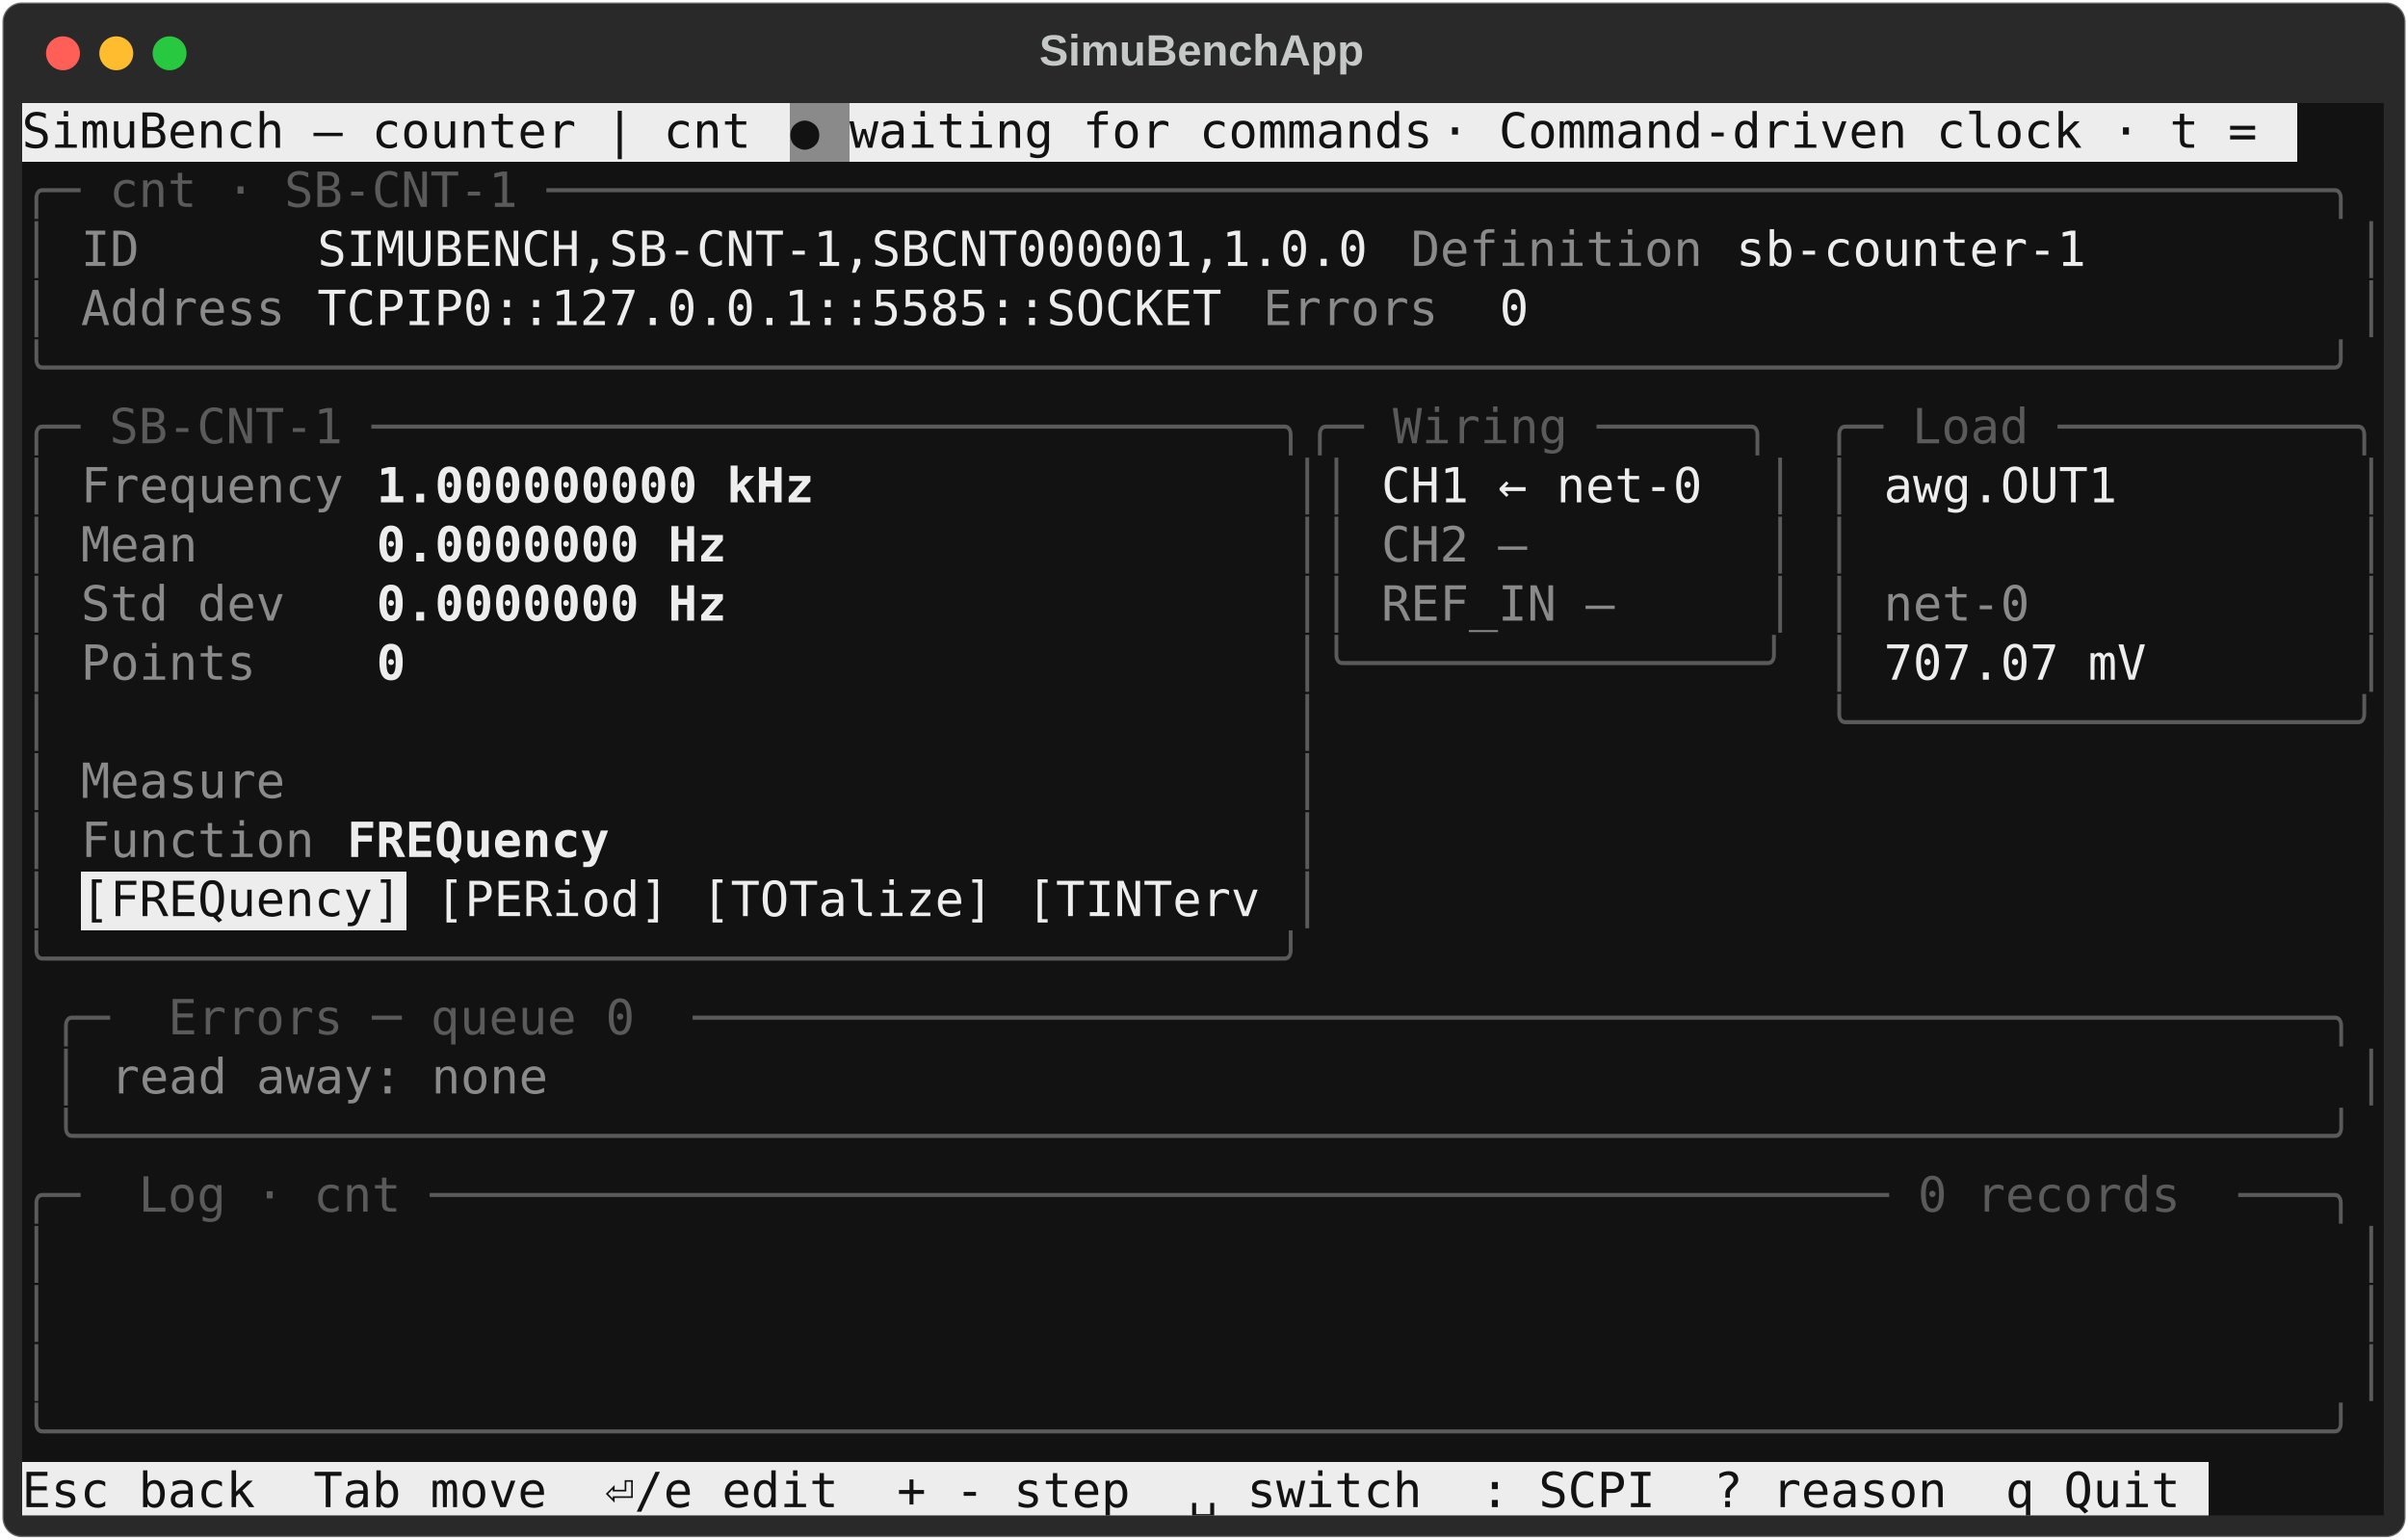
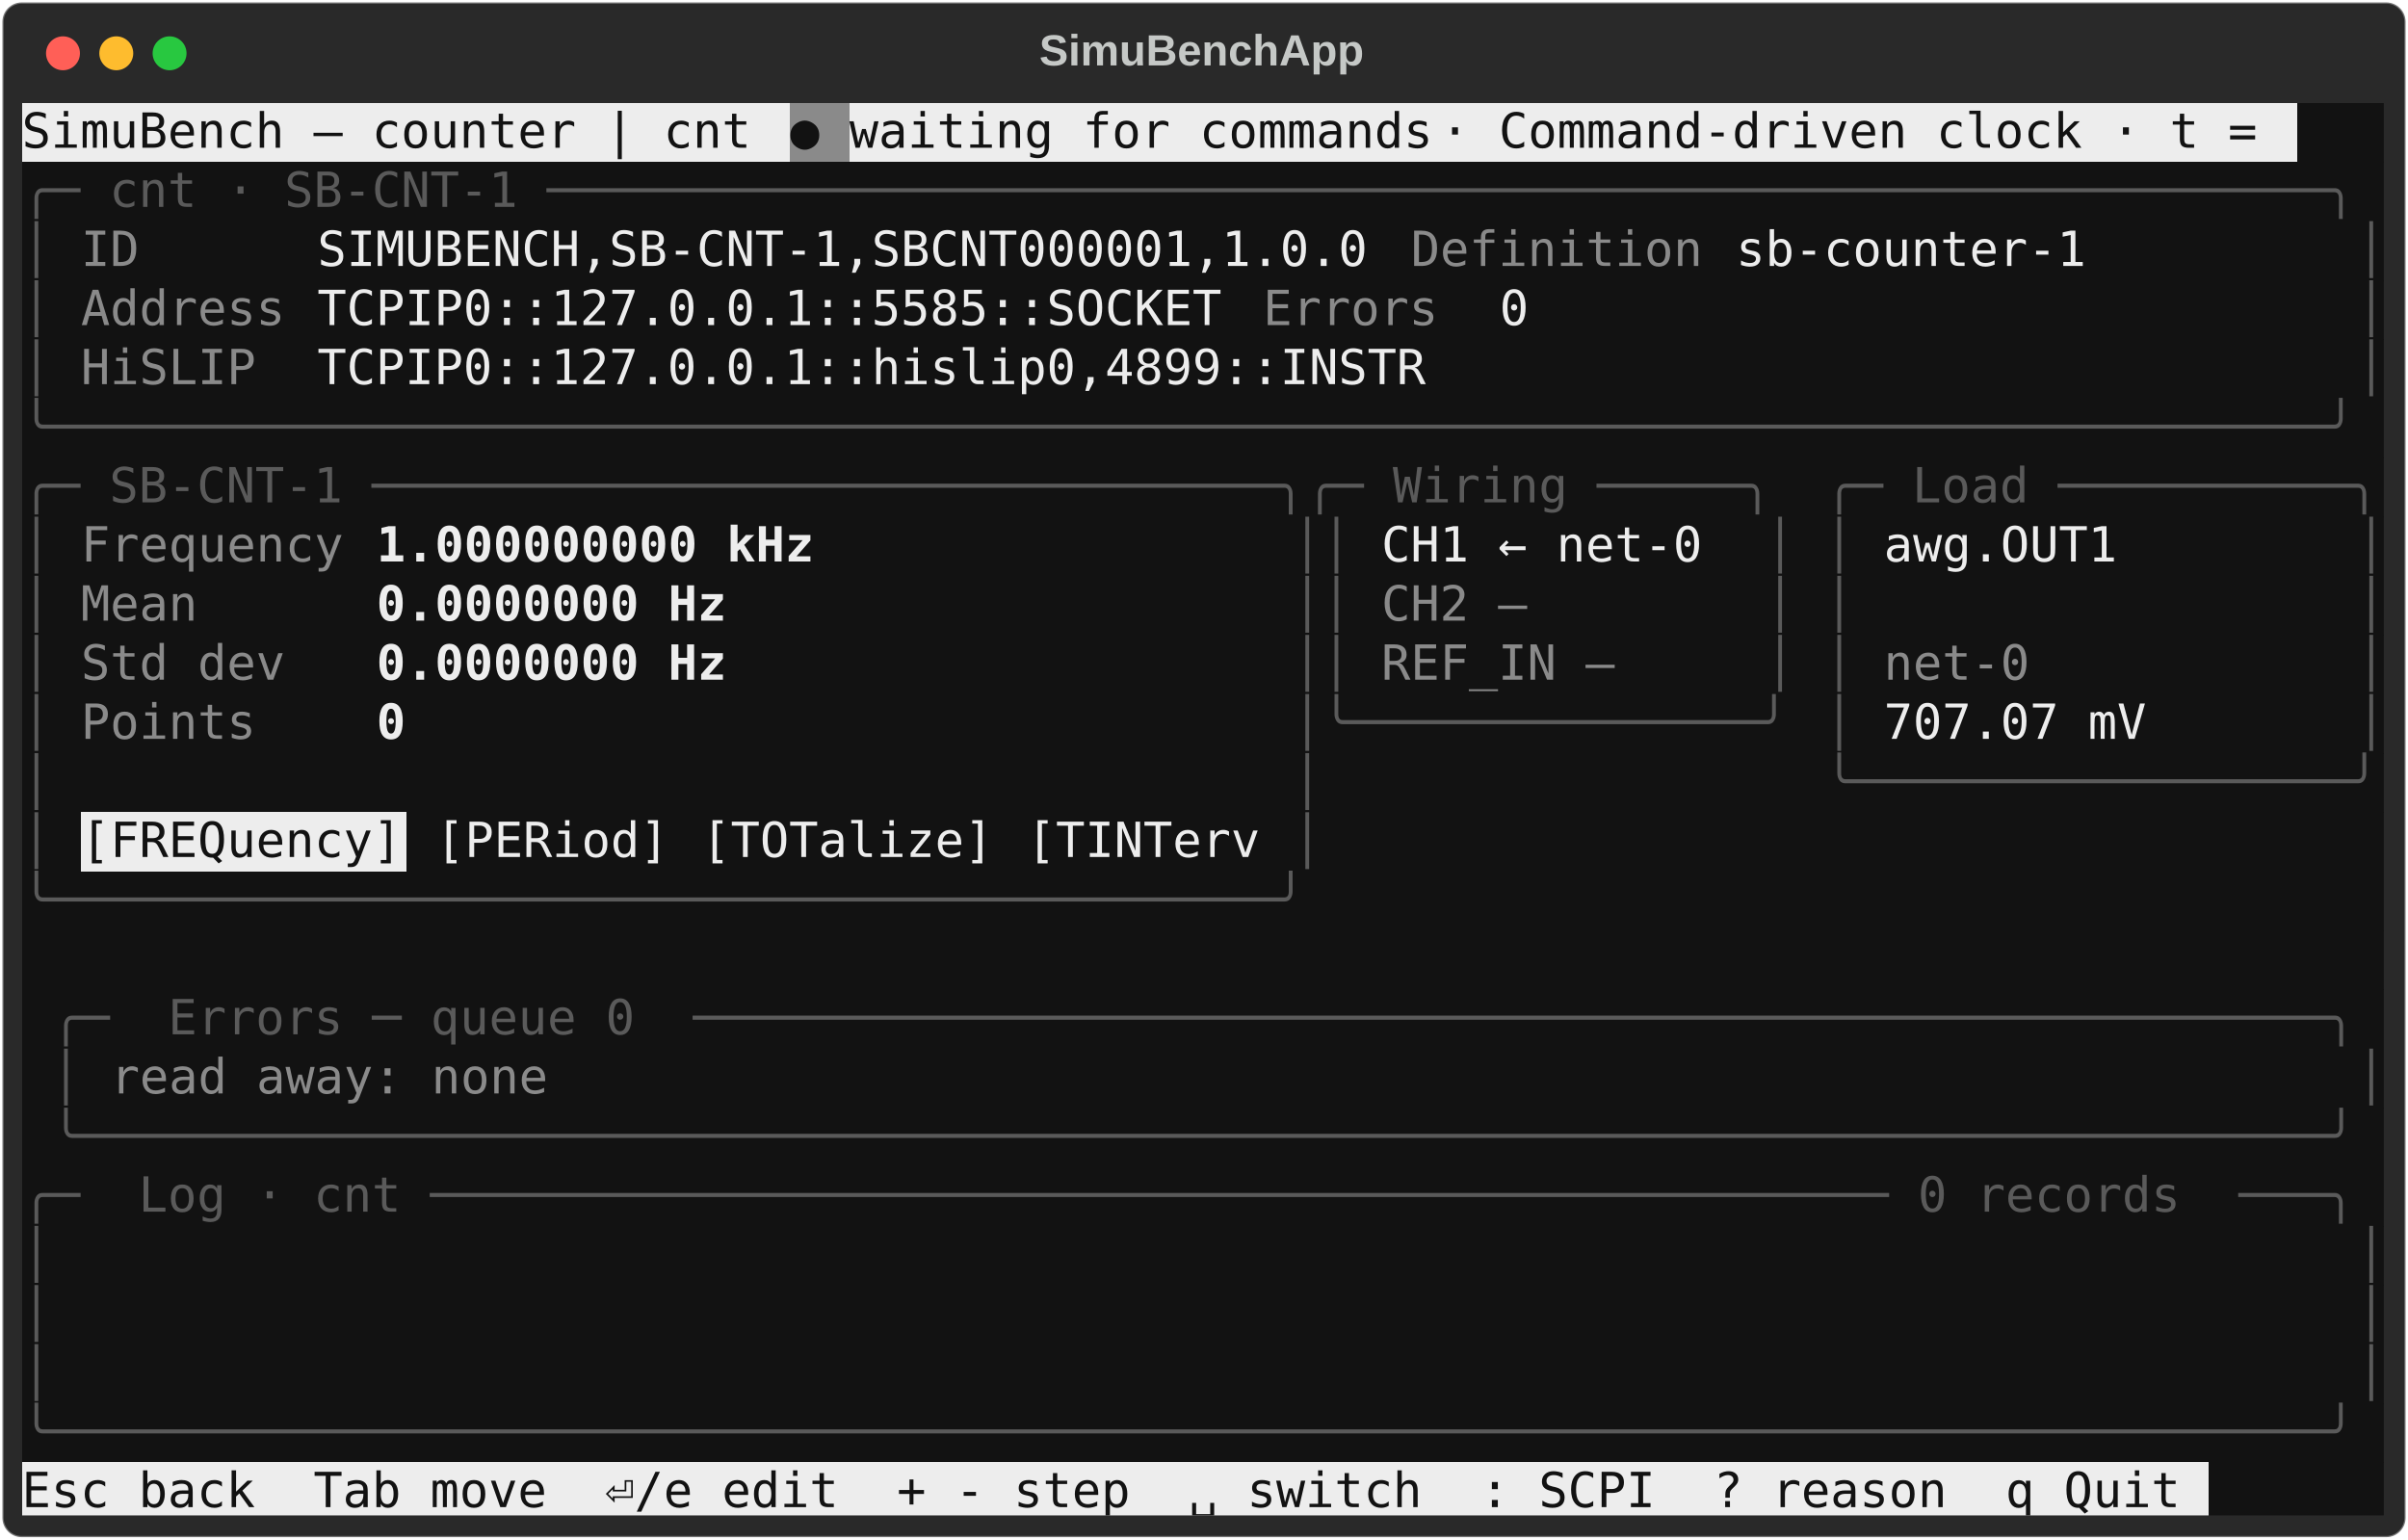
<svg xmlns="http://www.w3.org/2000/svg" class="rich-terminal" viewBox="0 0 994 635.6">
  <style>

    @font-face {
        font-family: "Fira Code";
        src: local("FiraCode-Regular"),
                url("https://cdnjs.cloudflare.com/ajax/libs/firacode/6.2.0/woff2/FiraCode-Regular.woff2") format("woff2"),
                url("https://cdnjs.cloudflare.com/ajax/libs/firacode/6.2.0/woff/FiraCode-Regular.woff") format("woff");
        font-style: normal;
        font-weight: 400;
    }
    @font-face {
        font-family: "Fira Code";
        src: local("FiraCode-Bold"),
                url("https://cdnjs.cloudflare.com/ajax/libs/firacode/6.2.0/woff2/FiraCode-Bold.woff2") format("woff2"),
                url("https://cdnjs.cloudflare.com/ajax/libs/firacode/6.2.0/woff/FiraCode-Bold.woff") format("woff");
        font-style: bold;
        font-weight: 700;
    }

    .terminal-matrix {
        font-family: Fira Code, monospace;
        font-size: 20px;
        line-height: 24.4px;
        font-variant-east-asian: full-width;
    }

    .terminal-title {
        font-size: 18px;
        font-weight: bold;
        font-family: arial;
    }

    .terminal-r1 { fill: #121212 }
.terminal-r2 { fill: #c5c8c6 }
.terminal-r3 { fill: #5a5a5a }
.terminal-r4 { fill: #8a8a8a }
.terminal-r5 { fill: #ededed }
.terminal-r6 { fill: #ededed;font-weight: bold }
    </style>
  <defs>
    <clipPath id="terminal-clip-terminal">
      <rect x="0" y="0" width="975.0" height="584.6" />
    </clipPath>
    <clipPath id="terminal-line-0">
      <rect x="0" y="1.5" width="976" height="24.65" />
    </clipPath>
    <clipPath id="terminal-line-1">
      <rect x="0" y="25.9" width="976" height="24.65" />
    </clipPath>
    <clipPath id="terminal-line-2">
      <rect x="0" y="50.3" width="976" height="24.65" />
    </clipPath>
    <clipPath id="terminal-line-3">
      <rect x="0" y="74.7" width="976" height="24.65" />
    </clipPath>
    <clipPath id="terminal-line-4">
      <rect x="0" y="99.1" width="976" height="24.65" />
    </clipPath>
    <clipPath id="terminal-line-5">
      <rect x="0" y="123.5" width="976" height="24.65" />
    </clipPath>
    <clipPath id="terminal-line-6">
      <rect x="0" y="147.9" width="976" height="24.65" />
    </clipPath>
    <clipPath id="terminal-line-7">
      <rect x="0" y="172.3" width="976" height="24.65" />
    </clipPath>
    <clipPath id="terminal-line-8">
      <rect x="0" y="196.7" width="976" height="24.65" />
    </clipPath>
    <clipPath id="terminal-line-9">
      <rect x="0" y="221.1" width="976" height="24.65" />
    </clipPath>
    <clipPath id="terminal-line-10">
      <rect x="0" y="245.5" width="976" height="24.65" />
    </clipPath>
    <clipPath id="terminal-line-11">
      <rect x="0" y="269.9" width="976" height="24.65" />
    </clipPath>
    <clipPath id="terminal-line-12">
      <rect x="0" y="294.3" width="976" height="24.65" />
    </clipPath>
    <clipPath id="terminal-line-13">
      <rect x="0" y="318.7" width="976" height="24.65" />
    </clipPath>
    <clipPath id="terminal-line-14">
      <rect x="0" y="343.1" width="976" height="24.65" />
    </clipPath>
    <clipPath id="terminal-line-15">
      <rect x="0" y="367.5" width="976" height="24.65" />
    </clipPath>
    <clipPath id="terminal-line-16">
      <rect x="0" y="391.9" width="976" height="24.65" />
    </clipPath>
    <clipPath id="terminal-line-17">
      <rect x="0" y="416.3" width="976" height="24.65" />
    </clipPath>
    <clipPath id="terminal-line-18">
      <rect x="0" y="440.7" width="976" height="24.65" />
    </clipPath>
    <clipPath id="terminal-line-19">
      <rect x="0" y="465.1" width="976" height="24.65" />
    </clipPath>
    <clipPath id="terminal-line-20">
      <rect x="0" y="489.5" width="976" height="24.65" />
    </clipPath>
    <clipPath id="terminal-line-21">
      <rect x="0" y="513.9" width="976" height="24.65" />
    </clipPath>
    <clipPath id="terminal-line-22">
      <rect x="0" y="538.3" width="976" height="24.65" />
    </clipPath>
  </defs>
  <rect fill="#292929" stroke="rgba(255,255,255,0.35)" stroke-width="1" x="1" y="1" width="992" height="633.6" rx="8" />
  <text class="terminal-title" fill="#c5c8c6" text-anchor="middle" x="496" y="27">SimuBenchApp</text>
  <g transform="translate(26,22)">
    <circle cx="0" cy="0" r="7" fill="#ff5f57" />
    <circle cx="22" cy="0" r="7" fill="#febc2e" />
    <circle cx="44" cy="0" r="7" fill="#28c840" />
  </g>
  <g transform="translate(9, 41)" clip-path="url(#terminal-clip-terminal)">
    <rect fill="#ededed" x="0" y="1.5" width="305" height="24.65" shape-rendering="crispEdges" />
    <rect fill="#ededed" x="305" y="1.5" width="12.2" height="24.65" shape-rendering="crispEdges" />
    <rect fill="#8a8a8a" x="317.2" y="1.5" width="24.4" height="24.65" shape-rendering="crispEdges" />
    <rect fill="#ededed" x="341.6" y="1.5" width="244" height="24.65" shape-rendering="crispEdges" />
    <rect fill="#ededed" x="585.6" y="1.5" width="353.8" height="24.65" shape-rendering="crispEdges" />
    <rect fill="#121212" x="939.4" y="1.5" width="36.6" height="24.65" shape-rendering="crispEdges" />
    <rect fill="#121212" x="0" y="25.9" width="976" height="24.65" shape-rendering="crispEdges" />
    <rect fill="#121212" x="0" y="50.3" width="12.2" height="24.65" shape-rendering="crispEdges" />
    <rect fill="#121212" x="12.2" y="50.3" width="12.2" height="24.65" shape-rendering="crispEdges" />
    <rect fill="#121212" x="24.4" y="50.3" width="97.6" height="24.65" shape-rendering="crispEdges" />
    <rect fill="#121212" x="122" y="50.3" width="451.4" height="24.65" shape-rendering="crispEdges" />
    <rect fill="#121212" x="573.4" y="50.3" width="134.2" height="24.65" shape-rendering="crispEdges" />
    <rect fill="#121212" x="707.6" y="50.3" width="244" height="24.65" shape-rendering="crispEdges" />
    <rect fill="#121212" x="951.6" y="50.3" width="12.2" height="24.65" shape-rendering="crispEdges" />
    <rect fill="#121212" x="963.8" y="50.3" width="12.2" height="24.65" shape-rendering="crispEdges" />
    <rect fill="#121212" x="0" y="74.7" width="12.2" height="24.65" shape-rendering="crispEdges" />
    <rect fill="#121212" x="12.2" y="74.7" width="12.2" height="24.65" shape-rendering="crispEdges" />
    <rect fill="#121212" x="24.4" y="74.7" width="97.6" height="24.65" shape-rendering="crispEdges" />
    <rect fill="#121212" x="122" y="74.7" width="390.4" height="24.65" shape-rendering="crispEdges" />
    <rect fill="#121212" x="512.4" y="74.7" width="97.6" height="24.65" shape-rendering="crispEdges" />
    <rect fill="#121212" x="610" y="74.7" width="341.6" height="24.65" shape-rendering="crispEdges" />
    <rect fill="#121212" x="951.6" y="74.7" width="12.2" height="24.65" shape-rendering="crispEdges" />
    <rect fill="#121212" x="963.8" y="74.7" width="12.2" height="24.65" shape-rendering="crispEdges" />
-     <rect fill="#121212" x="0" y="99.1" width="976" height="24.65" shape-rendering="crispEdges" />
-     <rect fill="#121212" x="0" y="123.5" width="732" height="24.65" shape-rendering="crispEdges" />
-     <rect fill="#121212" x="732" y="123.5" width="12.2" height="24.65" shape-rendering="crispEdges" />
-     <rect fill="#121212" x="744.2" y="123.5" width="231.8" height="24.65" shape-rendering="crispEdges" />
-     <rect fill="#121212" x="0" y="147.9" width="12.2" height="24.65" shape-rendering="crispEdges" />
-     <rect fill="#121212" x="12.2" y="147.9" width="12.2" height="24.65" shape-rendering="crispEdges" />
-     <rect fill="#121212" x="24.4" y="147.9" width="122" height="24.65" shape-rendering="crispEdges" />
-     <rect fill="#121212" x="146.4" y="147.9" width="183" height="24.65" shape-rendering="crispEdges" />
-     <rect fill="#121212" x="329.4" y="147.9" width="183" height="24.65" shape-rendering="crispEdges" />
-     <rect fill="#121212" x="512.4" y="147.9" width="12.2" height="24.65" shape-rendering="crispEdges" />
-     <rect fill="#121212" x="524.6" y="147.9" width="24.4" height="24.65" shape-rendering="crispEdges" />
-     <rect fill="#121212" x="549" y="147.9" width="12.2" height="24.65" shape-rendering="crispEdges" />
-     <rect fill="#121212" x="561.2" y="147.9" width="146.4" height="24.65" shape-rendering="crispEdges" />
-     <rect fill="#121212" x="707.6" y="147.9" width="12.2" height="24.65" shape-rendering="crispEdges" />
-     <rect fill="#121212" x="719.8" y="147.9" width="12.2" height="24.65" shape-rendering="crispEdges" />
+     <rect fill="#121212" x="0" y="99.1" width="12.2" height="24.65" shape-rendering="crispEdges" />
+     <rect fill="#121212" x="12.2" y="99.1" width="12.2" height="24.65" shape-rendering="crispEdges" />
+     <rect fill="#121212" x="24.4" y="99.1" width="97.6" height="24.65" shape-rendering="crispEdges" />
+     <rect fill="#121212" x="122" y="99.1" width="829.6" height="24.65" shape-rendering="crispEdges" />
+     <rect fill="#121212" x="951.6" y="99.1" width="12.2" height="24.65" shape-rendering="crispEdges" />
+     <rect fill="#121212" x="963.8" y="99.1" width="12.2" height="24.65" shape-rendering="crispEdges" />
+     <rect fill="#121212" x="0" y="123.5" width="976" height="24.65" shape-rendering="crispEdges" />
+     <rect fill="#121212" x="0" y="147.9" width="732" height="24.65" shape-rendering="crispEdges" />
    <rect fill="#121212" x="732" y="147.9" width="12.2" height="24.65" shape-rendering="crispEdges" />
-     <rect fill="#121212" x="744.2" y="147.9" width="12.2" height="24.65" shape-rendering="crispEdges" />
-     <rect fill="#121212" x="756.4" y="147.9" width="12.2" height="24.65" shape-rendering="crispEdges" />
-     <rect fill="#121212" x="768.6" y="147.9" width="170.8" height="24.65" shape-rendering="crispEdges" />
-     <rect fill="#121212" x="939.4" y="147.9" width="24.4" height="24.65" shape-rendering="crispEdges" />
-     <rect fill="#121212" x="963.8" y="147.9" width="12.2" height="24.65" shape-rendering="crispEdges" />
+     <rect fill="#121212" x="744.2" y="147.9" width="231.8" height="24.65" shape-rendering="crispEdges" />
    <rect fill="#121212" x="0" y="172.3" width="12.2" height="24.65" shape-rendering="crispEdges" />
    <rect fill="#121212" x="12.2" y="172.3" width="12.2" height="24.65" shape-rendering="crispEdges" />
    <rect fill="#121212" x="24.4" y="172.3" width="122" height="24.65" shape-rendering="crispEdges" />
-     <rect fill="#121212" x="146.4" y="172.3" width="146.4" height="24.65" shape-rendering="crispEdges" />
-     <rect fill="#121212" x="292.8" y="172.3" width="219.6" height="24.65" shape-rendering="crispEdges" />
+     <rect fill="#121212" x="146.4" y="172.3" width="183" height="24.65" shape-rendering="crispEdges" />
+     <rect fill="#121212" x="329.4" y="172.3" width="183" height="24.65" shape-rendering="crispEdges" />
    <rect fill="#121212" x="512.4" y="172.3" width="12.2" height="24.65" shape-rendering="crispEdges" />
    <rect fill="#121212" x="524.6" y="172.3" width="24.4" height="24.65" shape-rendering="crispEdges" />
    <rect fill="#121212" x="549" y="172.3" width="12.2" height="24.65" shape-rendering="crispEdges" />
-     <rect fill="#121212" x="561.2" y="172.3" width="61" height="24.65" shape-rendering="crispEdges" />
-     <rect fill="#121212" x="622.2" y="172.3" width="85.4" height="24.65" shape-rendering="crispEdges" />
+     <rect fill="#121212" x="561.2" y="172.3" width="146.4" height="24.65" shape-rendering="crispEdges" />
    <rect fill="#121212" x="707.6" y="172.3" width="12.2" height="24.65" shape-rendering="crispEdges" />
    <rect fill="#121212" x="719.8" y="172.3" width="12.2" height="24.65" shape-rendering="crispEdges" />
    <rect fill="#121212" x="732" y="172.3" width="12.2" height="24.65" shape-rendering="crispEdges" />
    <rect fill="#121212" x="744.2" y="172.3" width="12.2" height="24.65" shape-rendering="crispEdges" />
    <rect fill="#121212" x="756.4" y="172.3" width="12.2" height="24.65" shape-rendering="crispEdges" />
    <rect fill="#121212" x="768.6" y="172.3" width="170.8" height="24.65" shape-rendering="crispEdges" />
    <rect fill="#121212" x="939.4" y="172.3" width="24.4" height="24.65" shape-rendering="crispEdges" />
    <rect fill="#121212" x="963.8" y="172.3" width="12.2" height="24.65" shape-rendering="crispEdges" />
    <rect fill="#121212" x="0" y="196.7" width="12.2" height="24.65" shape-rendering="crispEdges" />
    <rect fill="#121212" x="12.2" y="196.7" width="12.2" height="24.65" shape-rendering="crispEdges" />
    <rect fill="#121212" x="24.4" y="196.7" width="122" height="24.65" shape-rendering="crispEdges" />
    <rect fill="#121212" x="146.4" y="196.7" width="146.4" height="24.65" shape-rendering="crispEdges" />
    <rect fill="#121212" x="292.8" y="196.7" width="219.6" height="24.65" shape-rendering="crispEdges" />
    <rect fill="#121212" x="512.4" y="196.7" width="12.2" height="24.65" shape-rendering="crispEdges" />
    <rect fill="#121212" x="524.6" y="196.7" width="24.4" height="24.65" shape-rendering="crispEdges" />
    <rect fill="#121212" x="549" y="196.7" width="12.2" height="24.65" shape-rendering="crispEdges" />
-     <rect fill="#121212" x="561.2" y="196.7" width="97.6" height="24.65" shape-rendering="crispEdges" />
-     <rect fill="#121212" x="658.8" y="196.7" width="48.8" height="24.65" shape-rendering="crispEdges" />
+     <rect fill="#121212" x="561.2" y="196.7" width="61" height="24.65" shape-rendering="crispEdges" />
+     <rect fill="#121212" x="622.2" y="196.7" width="85.4" height="24.65" shape-rendering="crispEdges" />
    <rect fill="#121212" x="707.6" y="196.7" width="12.2" height="24.65" shape-rendering="crispEdges" />
    <rect fill="#121212" x="719.8" y="196.7" width="12.2" height="24.65" shape-rendering="crispEdges" />
    <rect fill="#121212" x="732" y="196.7" width="12.2" height="24.65" shape-rendering="crispEdges" />
    <rect fill="#121212" x="744.2" y="196.7" width="12.2" height="24.65" shape-rendering="crispEdges" />
    <rect fill="#121212" x="756.4" y="196.7" width="12.2" height="24.65" shape-rendering="crispEdges" />
-     <rect fill="#121212" x="768.6" y="196.7" width="61" height="24.65" shape-rendering="crispEdges" />
-     <rect fill="#121212" x="829.6" y="196.7" width="109.8" height="24.65" shape-rendering="crispEdges" />
+     <rect fill="#121212" x="768.6" y="196.7" width="170.8" height="24.65" shape-rendering="crispEdges" />
    <rect fill="#121212" x="939.4" y="196.7" width="24.4" height="24.65" shape-rendering="crispEdges" />
    <rect fill="#121212" x="963.8" y="196.7" width="12.2" height="24.65" shape-rendering="crispEdges" />
    <rect fill="#121212" x="0" y="221.1" width="12.2" height="24.65" shape-rendering="crispEdges" />
    <rect fill="#121212" x="12.2" y="221.1" width="12.2" height="24.65" shape-rendering="crispEdges" />
    <rect fill="#121212" x="24.4" y="221.1" width="122" height="24.65" shape-rendering="crispEdges" />
-     <rect fill="#121212" x="146.4" y="221.1" width="12.2" height="24.65" shape-rendering="crispEdges" />
-     <rect fill="#121212" x="158.6" y="221.1" width="353.8" height="24.65" shape-rendering="crispEdges" />
+     <rect fill="#121212" x="146.4" y="221.1" width="146.4" height="24.65" shape-rendering="crispEdges" />
+     <rect fill="#121212" x="292.8" y="221.1" width="219.6" height="24.65" shape-rendering="crispEdges" />
    <rect fill="#121212" x="512.4" y="221.1" width="12.2" height="24.65" shape-rendering="crispEdges" />
-     <rect fill="#121212" x="524.6" y="221.1" width="207.4" height="24.65" shape-rendering="crispEdges" />
+     <rect fill="#121212" x="524.6" y="221.1" width="24.4" height="24.65" shape-rendering="crispEdges" />
+     <rect fill="#121212" x="549" y="221.1" width="12.2" height="24.65" shape-rendering="crispEdges" />
+     <rect fill="#121212" x="561.2" y="221.1" width="97.6" height="24.65" shape-rendering="crispEdges" />
+     <rect fill="#121212" x="658.8" y="221.1" width="48.8" height="24.65" shape-rendering="crispEdges" />
+     <rect fill="#121212" x="707.6" y="221.1" width="12.2" height="24.65" shape-rendering="crispEdges" />
+     <rect fill="#121212" x="719.8" y="221.1" width="12.2" height="24.65" shape-rendering="crispEdges" />
    <rect fill="#121212" x="732" y="221.1" width="12.2" height="24.65" shape-rendering="crispEdges" />
    <rect fill="#121212" x="744.2" y="221.1" width="12.2" height="24.65" shape-rendering="crispEdges" />
    <rect fill="#121212" x="756.4" y="221.1" width="12.2" height="24.65" shape-rendering="crispEdges" />
-     <rect fill="#121212" x="768.6" y="221.1" width="170.8" height="24.65" shape-rendering="crispEdges" />
+     <rect fill="#121212" x="768.6" y="221.1" width="61" height="24.65" shape-rendering="crispEdges" />
+     <rect fill="#121212" x="829.6" y="221.1" width="109.8" height="24.65" shape-rendering="crispEdges" />
    <rect fill="#121212" x="939.4" y="221.1" width="24.4" height="24.65" shape-rendering="crispEdges" />
    <rect fill="#121212" x="963.8" y="221.1" width="12.2" height="24.65" shape-rendering="crispEdges" />
    <rect fill="#121212" x="0" y="245.5" width="12.2" height="24.65" shape-rendering="crispEdges" />
    <rect fill="#121212" x="12.2" y="245.5" width="12.2" height="24.65" shape-rendering="crispEdges" />
-     <rect fill="#121212" x="24.4" y="245.5" width="488" height="24.65" shape-rendering="crispEdges" />
+     <rect fill="#121212" x="24.4" y="245.5" width="122" height="24.65" shape-rendering="crispEdges" />
+     <rect fill="#121212" x="146.4" y="245.5" width="12.2" height="24.65" shape-rendering="crispEdges" />
+     <rect fill="#121212" x="158.6" y="245.5" width="353.8" height="24.65" shape-rendering="crispEdges" />
    <rect fill="#121212" x="512.4" y="245.5" width="12.2" height="24.65" shape-rendering="crispEdges" />
-     <rect fill="#121212" x="524.6" y="245.5" width="12.2" height="24.65" shape-rendering="crispEdges" />
-     <rect fill="#121212" x="536.8" y="245.5" width="207.4" height="24.65" shape-rendering="crispEdges" />
-     <rect fill="#121212" x="744.2" y="245.5" width="231.8" height="24.65" shape-rendering="crispEdges" />
+     <rect fill="#121212" x="524.6" y="245.5" width="207.4" height="24.65" shape-rendering="crispEdges" />
+     <rect fill="#121212" x="732" y="245.5" width="12.2" height="24.65" shape-rendering="crispEdges" />
+     <rect fill="#121212" x="744.2" y="245.5" width="12.2" height="24.65" shape-rendering="crispEdges" />
+     <rect fill="#121212" x="756.4" y="245.5" width="12.2" height="24.65" shape-rendering="crispEdges" />
+     <rect fill="#121212" x="768.6" y="245.5" width="170.8" height="24.65" shape-rendering="crispEdges" />
+     <rect fill="#121212" x="939.4" y="245.5" width="24.4" height="24.65" shape-rendering="crispEdges" />
+     <rect fill="#121212" x="963.8" y="245.5" width="12.2" height="24.65" shape-rendering="crispEdges" />
    <rect fill="#121212" x="0" y="269.9" width="12.2" height="24.65" shape-rendering="crispEdges" />
    <rect fill="#121212" x="12.2" y="269.9" width="12.2" height="24.65" shape-rendering="crispEdges" />
-     <rect fill="#121212" x="24.4" y="269.9" width="219.6" height="24.65" shape-rendering="crispEdges" />
-     <rect fill="#121212" x="244" y="269.9" width="268.4" height="24.65" shape-rendering="crispEdges" />
+     <rect fill="#121212" x="24.4" y="269.9" width="488" height="24.65" shape-rendering="crispEdges" />
    <rect fill="#121212" x="512.4" y="269.9" width="12.2" height="24.65" shape-rendering="crispEdges" />
    <rect fill="#121212" x="524.6" y="269.9" width="12.2" height="24.65" shape-rendering="crispEdges" />
-     <rect fill="#121212" x="536.8" y="269.9" width="439.2" height="24.65" shape-rendering="crispEdges" />
+     <rect fill="#121212" x="536.8" y="269.9" width="207.4" height="24.65" shape-rendering="crispEdges" />
+     <rect fill="#121212" x="744.2" y="269.9" width="231.8" height="24.65" shape-rendering="crispEdges" />
    <rect fill="#121212" x="0" y="294.3" width="12.2" height="24.65" shape-rendering="crispEdges" />
    <rect fill="#121212" x="12.2" y="294.3" width="12.2" height="24.65" shape-rendering="crispEdges" />
-     <rect fill="#121212" x="24.4" y="294.3" width="109.8" height="24.65" shape-rendering="crispEdges" />
-     <rect fill="#121212" x="134.2" y="294.3" width="109.8" height="24.65" shape-rendering="crispEdges" />
-     <rect fill="#121212" x="244" y="294.3" width="268.4" height="24.65" shape-rendering="crispEdges" />
+     <rect fill="#ededed" x="24.4" y="294.3" width="134.2" height="24.65" shape-rendering="crispEdges" />
+     <rect fill="#121212" x="158.6" y="294.3" width="12.2" height="24.65" shape-rendering="crispEdges" />
+     <rect fill="#121212" x="170.8" y="294.3" width="97.6" height="24.65" shape-rendering="crispEdges" />
+     <rect fill="#121212" x="268.4" y="294.3" width="12.2" height="24.65" shape-rendering="crispEdges" />
+     <rect fill="#121212" x="280.6" y="294.3" width="122" height="24.65" shape-rendering="crispEdges" />
+     <rect fill="#121212" x="402.6" y="294.3" width="12.2" height="24.65" shape-rendering="crispEdges" />
+     <rect fill="#121212" x="414.8" y="294.3" width="97.6" height="24.65" shape-rendering="crispEdges" />
    <rect fill="#121212" x="512.4" y="294.3" width="12.2" height="24.65" shape-rendering="crispEdges" />
    <rect fill="#121212" x="524.6" y="294.3" width="12.2" height="24.65" shape-rendering="crispEdges" />
    <rect fill="#121212" x="536.8" y="294.3" width="439.2" height="24.65" shape-rendering="crispEdges" />
-     <rect fill="#121212" x="0" y="318.7" width="12.2" height="24.65" shape-rendering="crispEdges" />
-     <rect fill="#121212" x="12.2" y="318.7" width="12.2" height="24.65" shape-rendering="crispEdges" />
-     <rect fill="#ededed" x="24.4" y="318.7" width="134.2" height="24.65" shape-rendering="crispEdges" />
-     <rect fill="#121212" x="158.6" y="318.7" width="12.2" height="24.65" shape-rendering="crispEdges" />
-     <rect fill="#121212" x="170.8" y="318.7" width="97.6" height="24.65" shape-rendering="crispEdges" />
-     <rect fill="#121212" x="268.4" y="318.7" width="12.2" height="24.65" shape-rendering="crispEdges" />
-     <rect fill="#121212" x="280.6" y="318.7" width="122" height="24.65" shape-rendering="crispEdges" />
-     <rect fill="#121212" x="402.6" y="318.7" width="12.2" height="24.65" shape-rendering="crispEdges" />
-     <rect fill="#121212" x="414.8" y="318.7" width="97.6" height="24.65" shape-rendering="crispEdges" />
-     <rect fill="#121212" x="512.4" y="318.7" width="12.2" height="24.65" shape-rendering="crispEdges" />
-     <rect fill="#121212" x="524.6" y="318.7" width="12.2" height="24.65" shape-rendering="crispEdges" />
+     <rect fill="#121212" x="0" y="318.7" width="536.8" height="24.65" shape-rendering="crispEdges" />
    <rect fill="#121212" x="536.8" y="318.7" width="439.2" height="24.65" shape-rendering="crispEdges" />
-     <rect fill="#121212" x="0" y="343.1" width="536.8" height="24.65" shape-rendering="crispEdges" />
-     <rect fill="#121212" x="536.8" y="343.1" width="439.2" height="24.65" shape-rendering="crispEdges" />
+     <rect fill="#121212" x="0" y="343.1" width="976" height="24.65" shape-rendering="crispEdges" />
    <rect fill="#121212" x="0" y="367.5" width="12.2" height="24.65" shape-rendering="crispEdges" />
    <rect fill="#121212" x="12.2" y="367.5" width="963.8" height="24.65" shape-rendering="crispEdges" />
    <rect fill="#121212" x="0" y="391.9" width="12.2" height="24.65" shape-rendering="crispEdges" />
    <rect fill="#121212" x="12.2" y="391.9" width="12.2" height="24.65" shape-rendering="crispEdges" />
    <rect fill="#121212" x="24.4" y="391.9" width="12.2" height="24.65" shape-rendering="crispEdges" />
    <rect fill="#121212" x="36.6" y="391.9" width="183" height="24.65" shape-rendering="crispEdges" />
    <rect fill="#121212" x="219.6" y="391.9" width="61" height="24.65" shape-rendering="crispEdges" />
    <rect fill="#121212" x="280.6" y="391.9" width="683.2" height="24.65" shape-rendering="crispEdges" />
    <rect fill="#121212" x="963.8" y="391.9" width="12.2" height="24.65" shape-rendering="crispEdges" />
    <rect fill="#121212" x="0" y="416.3" width="12.2" height="24.65" shape-rendering="crispEdges" />
    <rect fill="#121212" x="12.2" y="416.3" width="963.8" height="24.65" shape-rendering="crispEdges" />
    <rect fill="#121212" x="0" y="440.7" width="976" height="24.65" shape-rendering="crispEdges" />
    <rect fill="#121212" x="0" y="465.1" width="12.2" height="24.65" shape-rendering="crispEdges" />
    <rect fill="#121212" x="12.2" y="465.1" width="12.2" height="24.65" shape-rendering="crispEdges" />
    <rect fill="#121212" x="24.4" y="465.1" width="0" height="24.65" shape-rendering="crispEdges" />
    <rect fill="#121212" x="24.4" y="465.1" width="939.4" height="24.65" shape-rendering="crispEdges" />
    <rect fill="#121212" x="963.8" y="465.1" width="12.2" height="24.65" shape-rendering="crispEdges" />
    <rect fill="#121212" x="0" y="489.5" width="12.2" height="24.65" shape-rendering="crispEdges" />
    <rect fill="#121212" x="12.2" y="489.5" width="951.6" height="24.65" shape-rendering="crispEdges" />
    <rect fill="#121212" x="963.8" y="489.5" width="12.2" height="24.65" shape-rendering="crispEdges" />
    <rect fill="#121212" x="0" y="513.9" width="12.2" height="24.65" shape-rendering="crispEdges" />
    <rect fill="#121212" x="12.2" y="513.9" width="951.6" height="24.65" shape-rendering="crispEdges" />
    <rect fill="#121212" x="963.8" y="513.9" width="12.2" height="24.65" shape-rendering="crispEdges" />
    <rect fill="#121212" x="0" y="538.3" width="976" height="24.65" shape-rendering="crispEdges" />
    <rect fill="#ededed" x="0" y="562.7" width="902.8" height="24.65" shape-rendering="crispEdges" />
    <rect fill="#121212" x="902.8" y="562.7" width="73.2" height="24.65" shape-rendering="crispEdges" />
    <g class="terminal-matrix">
      <text class="terminal-r1" x="0" y="20" textLength="305" clip-path="url(#terminal-line-0)">SimuBench — counter | cnt</text>
      <text class="terminal-r1" x="317.2" y="20" textLength="24.4" clip-path="url(#terminal-line-0)">● </text>
      <text class="terminal-r1" x="341.6" y="20" textLength="244" clip-path="url(#terminal-line-0)">waiting for commands</text>
      <text class="terminal-r1" x="585.6" y="20" textLength="353.8" clip-path="url(#terminal-line-0)"> · Command-driven clock · t =</text>
      <text class="terminal-r2" x="976" y="20" textLength="12.2" clip-path="url(#terminal-line-0)">
</text>
      <text class="terminal-r3" x="0" y="44.4" textLength="976" clip-path="url(#terminal-line-1)">╭─ cnt · SB-CNT-1 ─────────────────────────────────────────────────────────────╮</text>
      <text class="terminal-r2" x="976" y="44.4" textLength="12.2" clip-path="url(#terminal-line-1)">
</text>
      <text class="terminal-r3" x="0" y="68.8" textLength="12.2" clip-path="url(#terminal-line-2)">│</text>
      <text class="terminal-r4" x="24.4" y="68.8" textLength="97.6" clip-path="url(#terminal-line-2)">ID      </text>
      <text class="terminal-r5" x="122" y="68.8" textLength="451.4" clip-path="url(#terminal-line-2)">SIMUBENCH,SB-CNT-1,SBCNT000001,1.0.0 </text>
      <text class="terminal-r4" x="573.4" y="68.8" textLength="134.2" clip-path="url(#terminal-line-2)">Definition </text>
      <text class="terminal-r5" x="707.6" y="68.8" textLength="244" clip-path="url(#terminal-line-2)">sb-counter-1        </text>
      <text class="terminal-r3" x="963.8" y="68.8" textLength="12.2" clip-path="url(#terminal-line-2)">│</text>
      <text class="terminal-r2" x="976" y="68.8" textLength="12.2" clip-path="url(#terminal-line-2)">
</text>
      <text class="terminal-r3" x="0" y="93.2" textLength="12.2" clip-path="url(#terminal-line-3)">│</text>
      <text class="terminal-r4" x="24.4" y="93.2" textLength="97.6" clip-path="url(#terminal-line-3)">Address </text>
      <text class="terminal-r5" x="122" y="93.2" textLength="390.4" clip-path="url(#terminal-line-3)">TCPIP0::127.0.0.1::5585::SOCKET </text>
      <text class="terminal-r4" x="512.4" y="93.2" textLength="97.6" clip-path="url(#terminal-line-3)">Errors  </text>
      <text class="terminal-r5" x="610" y="93.2" textLength="341.6" clip-path="url(#terminal-line-3)">0                           </text>
      <text class="terminal-r3" x="963.8" y="93.2" textLength="12.2" clip-path="url(#terminal-line-3)">│</text>
      <text class="terminal-r2" x="976" y="93.2" textLength="12.2" clip-path="url(#terminal-line-3)">
</text>
-       <text class="terminal-r3" x="0" y="117.6" textLength="976" clip-path="url(#terminal-line-4)">╰──────────────────────────────────────────────────────────────────────────────╯</text>
+       <text class="terminal-r3" x="0" y="117.6" textLength="12.2" clip-path="url(#terminal-line-4)">│</text>
+       <text class="terminal-r4" x="24.4" y="117.6" textLength="97.6" clip-path="url(#terminal-line-4)">HiSLIP  </text>
+       <text class="terminal-r5" x="122" y="117.6" textLength="829.6" clip-path="url(#terminal-line-4)">TCPIP0::127.0.0.1::hislip0,4899::INSTR                              </text>
+       <text class="terminal-r3" x="963.8" y="117.6" textLength="12.2" clip-path="url(#terminal-line-4)">│</text>
      <text class="terminal-r2" x="976" y="117.6" textLength="12.2" clip-path="url(#terminal-line-4)">
</text>
-       <text class="terminal-r3" x="0" y="142" textLength="732" clip-path="url(#terminal-line-5)">╭─ SB-CNT-1 ───────────────────────────────╮╭─ Wiring ─────╮</text>
-       <text class="terminal-r3" x="744.2" y="142" textLength="231.8" clip-path="url(#terminal-line-5)">╭─ Load ──────────╮</text>
+       <text class="terminal-r3" x="0" y="142" textLength="976" clip-path="url(#terminal-line-5)">╰──────────────────────────────────────────────────────────────────────────────╯</text>
      <text class="terminal-r2" x="976" y="142" textLength="12.2" clip-path="url(#terminal-line-5)">
</text>
-       <text class="terminal-r3" x="0" y="166.4" textLength="12.2" clip-path="url(#terminal-line-6)">│</text>
-       <text class="terminal-r4" x="24.4" y="166.4" textLength="122" clip-path="url(#terminal-line-6)">Frequency </text>
-       <text class="terminal-r6" x="146.4" y="166.4" textLength="183" clip-path="url(#terminal-line-6)">1.000000000 kHz</text>
-       <text class="terminal-r3" x="524.6" y="166.4" textLength="24.4" clip-path="url(#terminal-line-6)">││</text>
-       <text class="terminal-r5" x="561.2" y="166.4" textLength="146.4" clip-path="url(#terminal-line-6)">CH1 ← net-0 </text>
-       <text class="terminal-r3" x="719.8" y="166.4" textLength="12.2" clip-path="url(#terminal-line-6)">│</text>
-       <text class="terminal-r3" x="744.2" y="166.4" textLength="12.2" clip-path="url(#terminal-line-6)">│</text>
-       <text class="terminal-r5" x="768.6" y="166.4" textLength="170.8" clip-path="url(#terminal-line-6)">awg.OUT1      </text>
-       <text class="terminal-r3" x="963.8" y="166.4" textLength="12.2" clip-path="url(#terminal-line-6)">│</text>
+       <text class="terminal-r3" x="0" y="166.4" textLength="732" clip-path="url(#terminal-line-6)">╭─ SB-CNT-1 ───────────────────────────────╮╭─ Wiring ─────╮</text>
+       <text class="terminal-r3" x="744.2" y="166.4" textLength="231.8" clip-path="url(#terminal-line-6)">╭─ Load ──────────╮</text>
      <text class="terminal-r2" x="976" y="166.4" textLength="12.2" clip-path="url(#terminal-line-6)">
</text>
      <text class="terminal-r3" x="0" y="190.8" textLength="12.2" clip-path="url(#terminal-line-7)">│</text>
-       <text class="terminal-r4" x="24.4" y="190.8" textLength="122" clip-path="url(#terminal-line-7)">Mean      </text>
-       <text class="terminal-r6" x="146.4" y="190.8" textLength="146.4" clip-path="url(#terminal-line-7)">0.0000000 Hz</text>
+       <text class="terminal-r4" x="24.4" y="190.8" textLength="122" clip-path="url(#terminal-line-7)">Frequency </text>
+       <text class="terminal-r6" x="146.4" y="190.8" textLength="183" clip-path="url(#terminal-line-7)">1.000000000 kHz</text>
      <text class="terminal-r3" x="524.6" y="190.8" textLength="24.4" clip-path="url(#terminal-line-7)">││</text>
-       <text class="terminal-r4" x="561.2" y="190.8" textLength="61" clip-path="url(#terminal-line-7)">CH2 —</text>
+       <text class="terminal-r5" x="561.2" y="190.8" textLength="146.4" clip-path="url(#terminal-line-7)">CH1 ← net-0 </text>
      <text class="terminal-r3" x="719.8" y="190.8" textLength="12.2" clip-path="url(#terminal-line-7)">│</text>
      <text class="terminal-r3" x="744.2" y="190.8" textLength="12.2" clip-path="url(#terminal-line-7)">│</text>
+       <text class="terminal-r5" x="768.6" y="190.8" textLength="170.8" clip-path="url(#terminal-line-7)">awg.OUT1      </text>
      <text class="terminal-r3" x="963.8" y="190.8" textLength="12.2" clip-path="url(#terminal-line-7)">│</text>
      <text class="terminal-r2" x="976" y="190.8" textLength="12.2" clip-path="url(#terminal-line-7)">
</text>
      <text class="terminal-r3" x="0" y="215.2" textLength="12.2" clip-path="url(#terminal-line-8)">│</text>
-       <text class="terminal-r4" x="24.4" y="215.2" textLength="122" clip-path="url(#terminal-line-8)">Std dev   </text>
+       <text class="terminal-r4" x="24.4" y="215.2" textLength="122" clip-path="url(#terminal-line-8)">Mean      </text>
      <text class="terminal-r6" x="146.4" y="215.2" textLength="146.4" clip-path="url(#terminal-line-8)">0.0000000 Hz</text>
      <text class="terminal-r3" x="524.6" y="215.2" textLength="24.4" clip-path="url(#terminal-line-8)">││</text>
-       <text class="terminal-r4" x="561.2" y="215.2" textLength="97.6" clip-path="url(#terminal-line-8)">REF_IN —</text>
+       <text class="terminal-r4" x="561.2" y="215.2" textLength="61" clip-path="url(#terminal-line-8)">CH2 —</text>
      <text class="terminal-r3" x="719.8" y="215.2" textLength="12.2" clip-path="url(#terminal-line-8)">│</text>
      <text class="terminal-r3" x="744.2" y="215.2" textLength="12.2" clip-path="url(#terminal-line-8)">│</text>
-       <text class="terminal-r4" x="768.6" y="215.2" textLength="61" clip-path="url(#terminal-line-8)">net-0</text>
      <text class="terminal-r3" x="963.8" y="215.2" textLength="12.2" clip-path="url(#terminal-line-8)">│</text>
      <text class="terminal-r2" x="976" y="215.2" textLength="12.2" clip-path="url(#terminal-line-8)">
</text>
      <text class="terminal-r3" x="0" y="239.6" textLength="12.2" clip-path="url(#terminal-line-9)">│</text>
-       <text class="terminal-r4" x="24.4" y="239.6" textLength="122" clip-path="url(#terminal-line-9)">Points    </text>
-       <text class="terminal-r6" x="146.4" y="239.6" textLength="12.2" clip-path="url(#terminal-line-9)">0</text>
-       <text class="terminal-r3" x="524.6" y="239.6" textLength="207.4" clip-path="url(#terminal-line-9)">│╰──────────────╯</text>
+       <text class="terminal-r4" x="24.4" y="239.6" textLength="122" clip-path="url(#terminal-line-9)">Std dev   </text>
+       <text class="terminal-r6" x="146.4" y="239.6" textLength="146.4" clip-path="url(#terminal-line-9)">0.0000000 Hz</text>
+       <text class="terminal-r3" x="524.6" y="239.6" textLength="24.4" clip-path="url(#terminal-line-9)">││</text>
+       <text class="terminal-r4" x="561.2" y="239.6" textLength="97.6" clip-path="url(#terminal-line-9)">REF_IN —</text>
+       <text class="terminal-r3" x="719.8" y="239.6" textLength="12.2" clip-path="url(#terminal-line-9)">│</text>
      <text class="terminal-r3" x="744.2" y="239.6" textLength="12.2" clip-path="url(#terminal-line-9)">│</text>
-       <text class="terminal-r5" x="768.6" y="239.6" textLength="170.8" clip-path="url(#terminal-line-9)">707.07 mV     </text>
+       <text class="terminal-r4" x="768.6" y="239.6" textLength="61" clip-path="url(#terminal-line-9)">net-0</text>
      <text class="terminal-r3" x="963.8" y="239.6" textLength="12.2" clip-path="url(#terminal-line-9)">│</text>
      <text class="terminal-r2" x="976" y="239.6" textLength="12.2" clip-path="url(#terminal-line-9)">
</text>
      <text class="terminal-r3" x="0" y="264" textLength="12.2" clip-path="url(#terminal-line-10)">│</text>
-       <text class="terminal-r3" x="524.6" y="264" textLength="12.2" clip-path="url(#terminal-line-10)">│</text>
-       <text class="terminal-r3" x="744.2" y="264" textLength="231.8" clip-path="url(#terminal-line-10)">╰─────────────────╯</text>
+       <text class="terminal-r4" x="24.4" y="264" textLength="122" clip-path="url(#terminal-line-10)">Points    </text>
+       <text class="terminal-r6" x="146.4" y="264" textLength="12.2" clip-path="url(#terminal-line-10)">0</text>
+       <text class="terminal-r3" x="524.6" y="264" textLength="207.4" clip-path="url(#terminal-line-10)">│╰──────────────╯</text>
+       <text class="terminal-r3" x="744.2" y="264" textLength="12.2" clip-path="url(#terminal-line-10)">│</text>
+       <text class="terminal-r5" x="768.6" y="264" textLength="170.8" clip-path="url(#terminal-line-10)">707.07 mV     </text>
+       <text class="terminal-r3" x="963.8" y="264" textLength="12.2" clip-path="url(#terminal-line-10)">│</text>
      <text class="terminal-r2" x="976" y="264" textLength="12.2" clip-path="url(#terminal-line-10)">
</text>
      <text class="terminal-r3" x="0" y="288.4" textLength="12.2" clip-path="url(#terminal-line-11)">│</text>
-       <text class="terminal-r4" x="24.4" y="288.4" textLength="219.6" clip-path="url(#terminal-line-11)">Measure           </text>
      <text class="terminal-r3" x="524.6" y="288.4" textLength="12.2" clip-path="url(#terminal-line-11)">│</text>
+       <text class="terminal-r3" x="744.2" y="288.4" textLength="231.8" clip-path="url(#terminal-line-11)">╰─────────────────╯</text>
      <text class="terminal-r2" x="976" y="288.4" textLength="12.2" clip-path="url(#terminal-line-11)">
</text>
      <text class="terminal-r3" x="0" y="312.8" textLength="12.2" clip-path="url(#terminal-line-12)">│</text>
-       <text class="terminal-r4" x="24.4" y="312.8" textLength="109.8" clip-path="url(#terminal-line-12)">Function </text>
-       <text class="terminal-r6" x="134.2" y="312.8" textLength="109.8" clip-path="url(#terminal-line-12)">FREQuency</text>
+       <text class="terminal-r1" x="24.4" y="312.8" textLength="134.2" clip-path="url(#terminal-line-12)">[FREQuency]</text>
+       <text class="terminal-r5" x="170.8" y="312.8" textLength="97.6" clip-path="url(#terminal-line-12)">[PERiod]</text>
+       <text class="terminal-r5" x="280.6" y="312.8" textLength="122" clip-path="url(#terminal-line-12)">[TOTalize]</text>
+       <text class="terminal-r5" x="414.8" y="312.8" textLength="97.6" clip-path="url(#terminal-line-12)">[TINTerv</text>
      <text class="terminal-r3" x="524.6" y="312.8" textLength="12.2" clip-path="url(#terminal-line-12)">│</text>
      <text class="terminal-r2" x="976" y="312.8" textLength="12.2" clip-path="url(#terminal-line-12)">
</text>
-       <text class="terminal-r3" x="0" y="337.2" textLength="12.2" clip-path="url(#terminal-line-13)">│</text>
-       <text class="terminal-r1" x="24.4" y="337.2" textLength="134.2" clip-path="url(#terminal-line-13)">[FREQuency]</text>
-       <text class="terminal-r5" x="170.8" y="337.2" textLength="97.6" clip-path="url(#terminal-line-13)">[PERiod]</text>
-       <text class="terminal-r5" x="280.6" y="337.2" textLength="122" clip-path="url(#terminal-line-13)">[TOTalize]</text>
-       <text class="terminal-r5" x="414.8" y="337.2" textLength="97.6" clip-path="url(#terminal-line-13)">[TINTerv</text>
-       <text class="terminal-r3" x="524.6" y="337.2" textLength="12.2" clip-path="url(#terminal-line-13)">│</text>
+       <text class="terminal-r3" x="0" y="337.2" textLength="536.8" clip-path="url(#terminal-line-13)">╰──────────────────────────────────────────╯</text>
      <text class="terminal-r2" x="976" y="337.2" textLength="12.2" clip-path="url(#terminal-line-13)">
</text>
-       <text class="terminal-r3" x="0" y="361.6" textLength="536.8" clip-path="url(#terminal-line-14)">╰──────────────────────────────────────────╯</text>
      <text class="terminal-r2" x="976" y="361.6" textLength="12.2" clip-path="url(#terminal-line-14)">
</text>
      <text class="terminal-r3" x="12.2" y="386" textLength="963.8" clip-path="url(#terminal-line-15)">╭─  Errors ─ queue 0  ────────────────────────────────────────────────────────╮</text>
      <text class="terminal-r2" x="976" y="386" textLength="12.2" clip-path="url(#terminal-line-15)">
</text>
      <text class="terminal-r3" x="12.2" y="410.4" textLength="12.2" clip-path="url(#terminal-line-16)">│</text>
      <text class="terminal-r4" x="36.6" y="410.4" textLength="183" clip-path="url(#terminal-line-16)">read away: none</text>
      <text class="terminal-r3" x="963.8" y="410.4" textLength="12.2" clip-path="url(#terminal-line-16)">│</text>
      <text class="terminal-r2" x="976" y="410.4" textLength="12.2" clip-path="url(#terminal-line-16)">
</text>
      <text class="terminal-r3" x="12.2" y="434.8" textLength="963.8" clip-path="url(#terminal-line-17)">╰─────────────────────────────────────────────────────────────────────────────╯</text>
      <text class="terminal-r2" x="976" y="434.8" textLength="12.2" clip-path="url(#terminal-line-17)">
</text>
      <text class="terminal-r3" x="0" y="459.2" textLength="976" clip-path="url(#terminal-line-18)">╭─  Log · cnt ────────────────────────────────────────────────── 0 records  ───╮</text>
      <text class="terminal-r2" x="976" y="459.2" textLength="12.2" clip-path="url(#terminal-line-18)">
</text>
      <text class="terminal-r3" x="0" y="483.6" textLength="12.2" clip-path="url(#terminal-line-19)">│</text>
      <text class="terminal-r3" x="963.8" y="483.6" textLength="12.2" clip-path="url(#terminal-line-19)">│</text>
      <text class="terminal-r2" x="976" y="483.6" textLength="12.2" clip-path="url(#terminal-line-19)">
</text>
      <text class="terminal-r3" x="0" y="508" textLength="12.2" clip-path="url(#terminal-line-20)">│</text>
      <text class="terminal-r3" x="963.8" y="508" textLength="12.2" clip-path="url(#terminal-line-20)">│</text>
      <text class="terminal-r2" x="976" y="508" textLength="12.2" clip-path="url(#terminal-line-20)">
</text>
      <text class="terminal-r3" x="0" y="532.4" textLength="12.2" clip-path="url(#terminal-line-21)">│</text>
      <text class="terminal-r3" x="963.8" y="532.4" textLength="12.2" clip-path="url(#terminal-line-21)">│</text>
      <text class="terminal-r2" x="976" y="532.4" textLength="12.2" clip-path="url(#terminal-line-21)">
</text>
      <text class="terminal-r3" x="0" y="556.8" textLength="976" clip-path="url(#terminal-line-22)">╰──────────────────────────────────────────────────────────────────────────────╯</text>
      <text class="terminal-r2" x="976" y="556.8" textLength="12.2" clip-path="url(#terminal-line-22)">
</text>
      <text class="terminal-r1" x="0" y="581.2" textLength="902.8" clip-path="url(#terminal-line-23)">Esc back  Tab move  ⏎/e edit  + - step  ␣ switch  : SCPI  ? reason  q Quit</text>
    </g>
  </g>
</svg>
